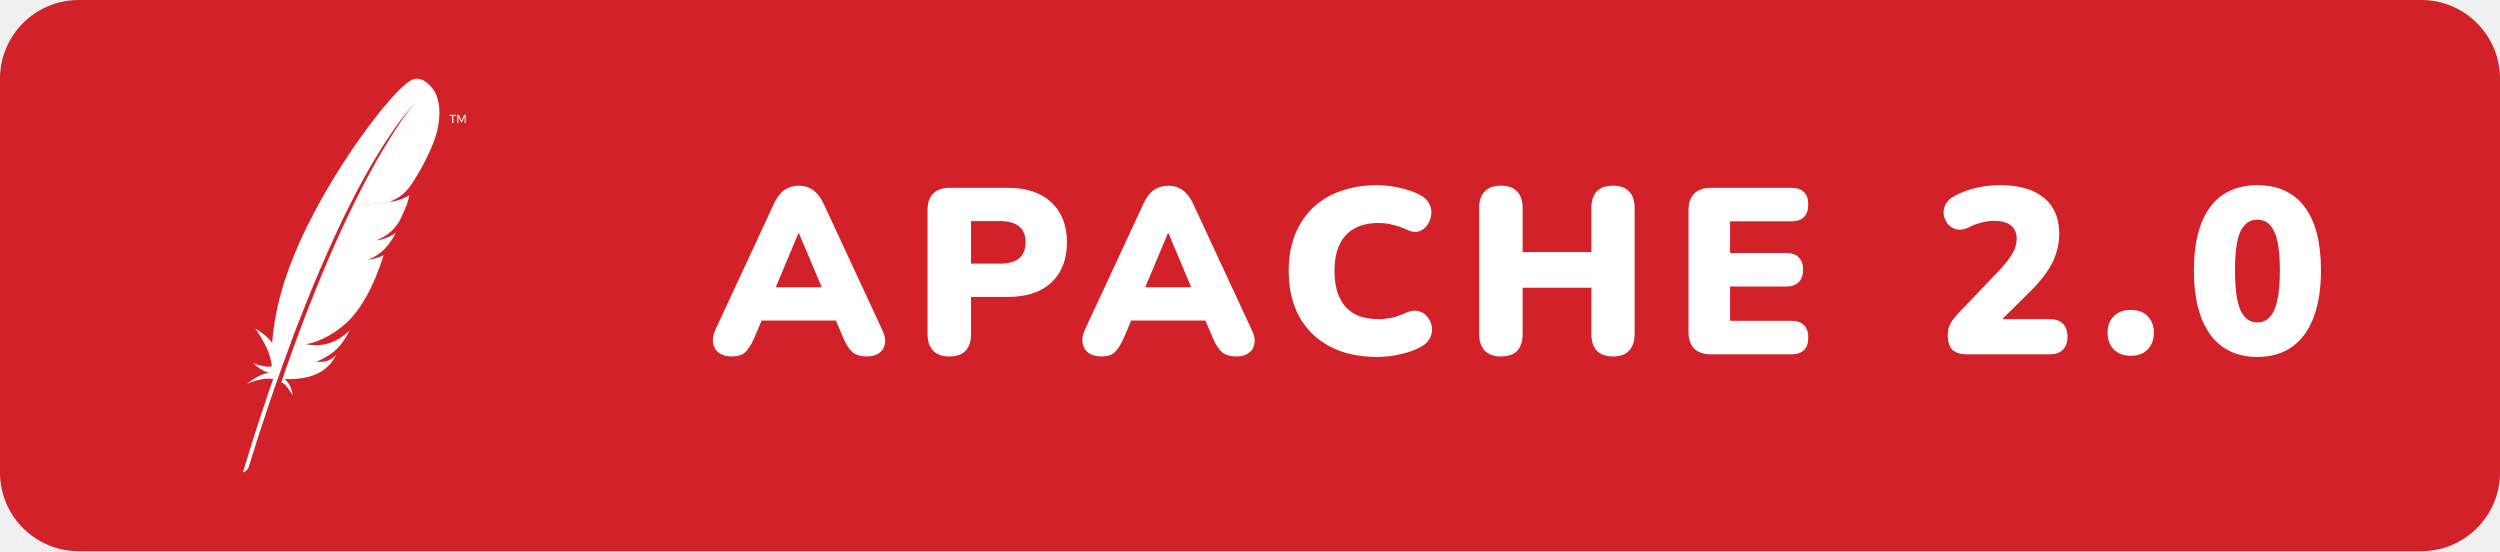
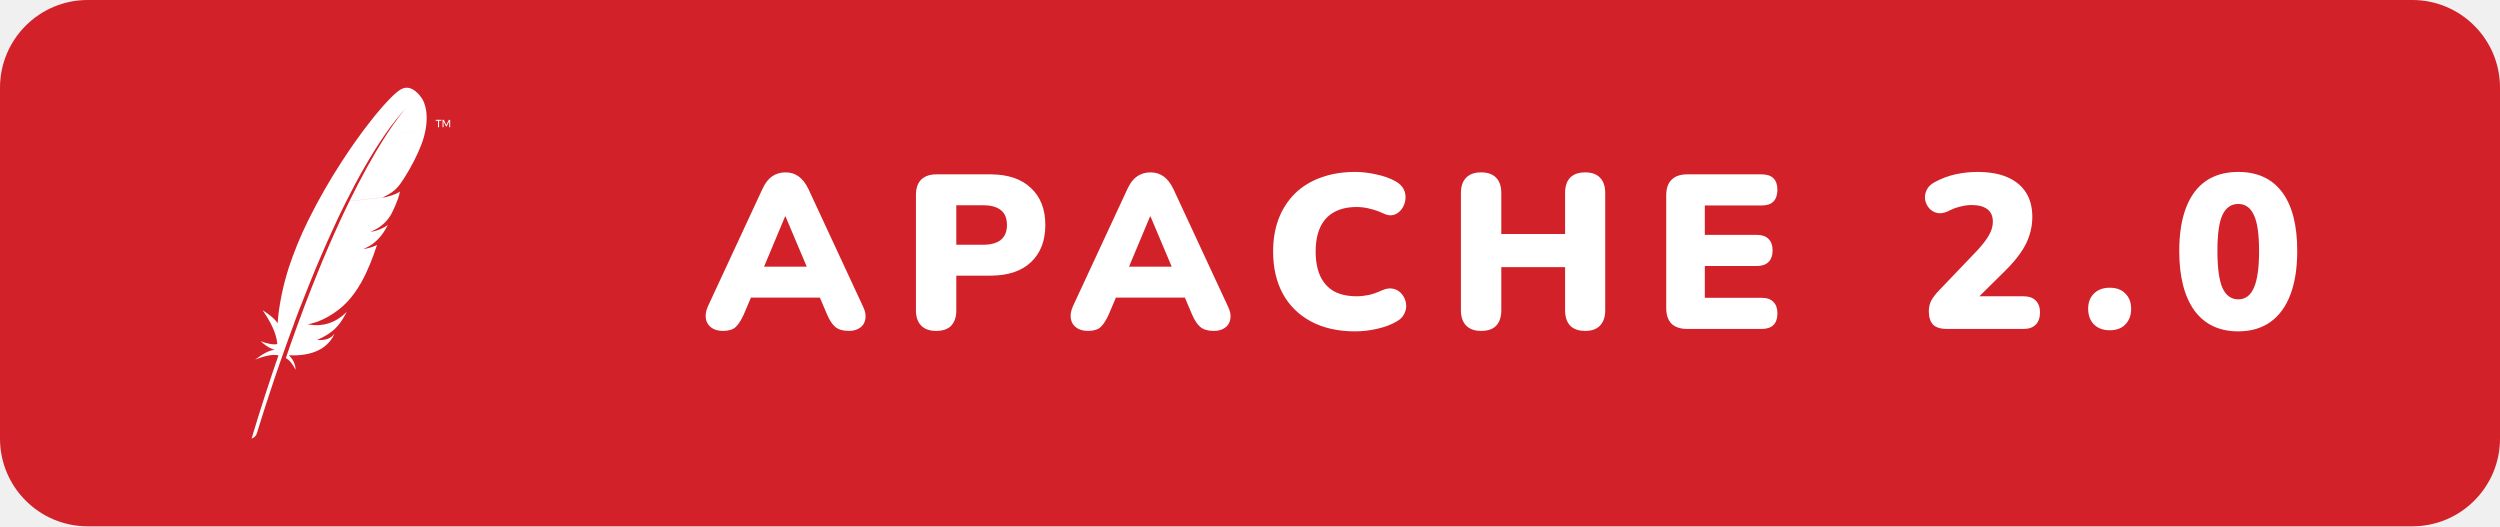
- <svg xmlns="http://www.w3.org/2000/svg" width="127" height="28" viewBox="0 0 127 28" fill="none">
-   <rect width="127" height="28" rx="4" fill="#D22128" />
-   <g clip-path="url(#clip0_2271_111)">
-     <path d="M22.838 5.831V5.886H22.968V6.252H23.028V5.886H23.158V5.831H22.838ZM23.588 5.831L23.442 6.125L23.299 5.831H23.227V6.252H23.282V5.916L23.426 6.208H23.463L23.607 5.916V6.253H23.662V5.831L23.588 5.831ZM20.041 6.664C19.871 6.922 19.687 7.214 19.491 7.547L19.457 7.599C19.087 8.225 18.736 8.861 18.403 9.507C18.247 9.807 18.087 10.126 17.922 10.462L19.811 10.254C20.361 10.002 20.607 9.772 20.846 9.441C20.912 9.346 20.976 9.251 21.038 9.156C21.23 8.853 21.422 8.52 21.591 8.189C21.755 7.867 21.899 7.55 22.012 7.264C22.081 7.081 22.137 6.912 22.177 6.764C22.212 6.632 22.238 6.508 22.26 6.389C21.523 6.514 20.622 6.635 20.037 6.664H20.041ZM17.912 10.483L17.848 10.616C17.783 10.75 17.717 10.883 17.651 11.023C17.58 11.173 17.508 11.326 17.435 11.483L17.325 11.722C16.907 12.629 16.51 13.546 16.136 14.472C16 14.803 15.863 15.145 15.725 15.497C15.6 15.814 15.477 16.135 15.35 16.467L15.333 16.517C15.208 16.847 15.083 17.186 14.956 17.534L14.947 17.556L15.547 17.49C15.536 17.489 15.524 17.488 15.512 17.485C16.232 17.396 17.187 16.86 17.804 16.196C18.089 15.89 18.347 15.529 18.587 15.107C18.765 14.793 18.931 14.445 19.091 14.059C19.231 13.721 19.364 13.356 19.491 12.961C19.327 13.048 19.138 13.111 18.93 13.156C18.855 13.174 18.779 13.187 18.702 13.195C19.374 12.936 19.797 12.441 20.105 11.828C19.861 11.997 19.587 12.118 19.298 12.185C19.248 12.195 19.201 12.203 19.153 12.21L19.117 12.215H19.119C19.351 12.116 19.547 12.008 19.717 11.879C19.929 11.72 20.109 11.522 20.248 11.297L20.301 11.211L20.365 11.082C20.48 10.852 20.582 10.616 20.671 10.374L20.696 10.301C20.74 10.175 20.774 10.046 20.798 9.915C20.773 9.935 20.747 9.953 20.72 9.969C20.517 10.09 20.17 10.2 19.89 10.252L20.442 10.191L19.889 10.251H19.875L19.791 10.266C19.797 10.263 19.8 10.261 19.806 10.259L17.918 10.467L17.907 10.486L17.912 10.483ZM14.892 17.708C14.795 17.977 14.696 18.253 14.597 18.535L14.592 18.547C14.579 18.586 14.566 18.626 14.551 18.666C14.484 18.855 14.426 19.026 14.292 19.416C14.512 19.516 14.688 19.778 14.855 20.076C14.839 19.761 14.7 19.465 14.466 19.251C15.544 19.301 16.475 19.026 16.958 18.237C17 18.167 17.038 18.093 17.075 18.014C16.858 18.291 16.583 18.409 16.075 18.381C16.075 18.381 16.072 18.381 16.071 18.382L16.074 18.381C16.824 18.044 17.202 17.722 17.536 17.186C17.614 17.059 17.691 16.92 17.769 16.767C17.112 17.442 16.351 17.634 15.549 17.488L14.949 17.553C14.93 17.604 14.911 17.654 14.893 17.706L14.892 17.708ZM20.851 4.093C20.537 4.278 20.017 4.801 19.394 5.562L19.966 6.641C20.366 6.068 20.774 5.551 21.184 5.111L21.232 5.059C21.216 5.076 21.199 5.092 21.185 5.111C21.052 5.257 20.648 5.727 20.039 6.663C20.625 6.634 21.526 6.513 22.261 6.388C22.479 5.163 22.046 4.603 22.046 4.603C22.046 4.603 21.496 3.711 20.849 4.095L20.851 4.093ZM18.281 9.428C18.623 8.789 18.986 8.161 19.369 7.545L19.402 7.491C19.589 7.198 19.777 6.914 19.966 6.641L19.396 5.564L19.265 5.724C19.101 5.928 18.929 6.149 18.754 6.382C18.157 7.182 17.597 8.007 17.074 8.857L17.056 8.889L17.8 10.358C17.958 10.043 18.116 9.731 18.279 9.426L18.281 9.428ZM15.172 16.361C15.304 16.023 15.438 15.686 15.575 15.341C15.705 15.012 15.841 14.682 15.978 14.349C16.401 13.338 16.846 12.337 17.311 11.346L17.482 10.992C17.582 10.79 17.68 10.588 17.782 10.389C17.786 10.377 17.791 10.366 17.799 10.356L17.053 8.886L17.017 8.945C16.841 9.232 16.67 9.521 16.502 9.813C16.182 10.37 15.878 10.937 15.592 11.513L15.514 11.674C15.107 12.507 14.757 13.366 14.466 14.246C14.29 14.793 14.146 15.348 14.032 15.911L14.779 17.386C14.877 17.121 14.979 16.854 15.082 16.583L15.172 16.361ZM14.026 15.965C13.931 16.43 13.866 16.901 13.831 17.375C13.831 17.391 13.827 17.408 13.826 17.425C13.593 17.05 12.968 16.685 12.972 16.688C13.419 17.336 13.758 17.98 13.809 18.613C13.567 18.661 13.239 18.591 12.859 18.451C13.255 18.814 13.551 18.914 13.667 18.941C13.306 18.966 12.926 19.214 12.546 19.499C13.102 19.274 13.554 19.182 13.876 19.257C13.367 20.707 12.851 22.303 12.34 23.999C12.411 23.979 12.476 23.941 12.528 23.89C12.581 23.838 12.621 23.774 12.643 23.704C12.735 23.397 13.343 21.382 14.291 18.733L14.372 18.508L14.396 18.443C14.496 18.166 14.601 17.883 14.707 17.593L14.782 17.396V17.392L14.034 15.916C14.031 15.933 14.026 15.95 14.024 15.966L14.026 15.965Z" fill="white" />
+ <svg xmlns="http://www.w3.org/2000/svg" width="114" height="24" viewBox="0 0 114 24" fill="none">
+   <rect width="114" height="24" rx="4" fill="#D22128" />
+   <g clip-path="url(#clip0_2272_136)">
+     <path d="M19.869 5.464V5.508H19.973V5.802H20.021V5.508H20.125V5.464H19.869ZM20.469 5.464L20.353 5.7L20.238 5.464H20.18V5.802H20.225V5.533L20.339 5.766H20.369L20.484 5.533V5.802H20.528V5.465L20.469 5.464ZM17.631 6.131C17.495 6.338 17.349 6.571 17.191 6.838L17.165 6.879C16.869 7.379 16.587 7.889 16.321 8.406C16.197 8.646 16.068 8.9 15.937 9.17L17.448 9.003C17.888 8.802 18.085 8.618 18.276 8.352C18.328 8.277 18.379 8.201 18.429 8.124C18.583 7.882 18.736 7.616 18.871 7.351C19.003 7.094 19.118 6.84 19.208 6.611C19.263 6.464 19.308 6.33 19.34 6.211C19.368 6.106 19.389 6.006 19.407 5.911C18.817 6.011 18.097 6.108 17.628 6.131H17.631ZM15.929 9.186L15.877 9.293C15.825 9.4 15.773 9.506 15.72 9.618C15.663 9.738 15.605 9.861 15.547 9.986L15.459 10.178C15.124 10.903 14.807 11.637 14.507 12.378C14.399 12.642 14.289 12.916 14.179 13.198C14.079 13.451 13.981 13.708 13.879 13.974L13.865 14.014C13.765 14.278 13.665 14.548 13.563 14.827L13.557 14.845L14.037 14.792C14.027 14.791 14.018 14.79 14.009 14.788C14.584 14.717 15.349 14.288 15.842 13.756C16.07 13.512 16.277 13.223 16.469 12.886C16.611 12.634 16.744 12.356 16.871 12.047C16.983 11.777 17.09 11.485 17.191 11.168C17.061 11.238 16.909 11.288 16.743 11.325C16.683 11.339 16.622 11.349 16.561 11.356C17.098 11.149 17.437 10.752 17.683 10.262C17.488 10.397 17.269 10.494 17.037 10.548C16.997 10.556 16.96 10.562 16.921 10.568L16.893 10.572H16.894C17.079 10.493 17.237 10.406 17.373 10.303C17.542 10.175 17.686 10.018 17.797 9.838L17.839 9.768L17.891 9.666C17.983 9.482 18.065 9.292 18.135 9.099L18.155 9.04C18.191 8.94 18.218 8.836 18.237 8.732C18.218 8.748 18.197 8.762 18.175 8.775C18.013 8.872 17.735 8.96 17.511 9.002L17.953 8.952L17.51 9.001H17.499L17.432 9.012C17.436 9.01 17.439 9.008 17.443 9.007L15.933 9.174L15.925 9.188L15.929 9.186ZM13.513 14.966C13.435 15.182 13.355 15.402 13.276 15.628L13.273 15.638C13.262 15.668 13.251 15.7 13.239 15.732C13.186 15.884 13.139 16.02 13.033 16.332C13.209 16.412 13.349 16.622 13.483 16.861C13.47 16.609 13.358 16.372 13.172 16.201C14.034 16.241 14.779 16.021 15.165 15.39C15.199 15.334 15.229 15.274 15.259 15.211C15.085 15.433 14.865 15.527 14.459 15.504C14.459 15.504 14.456 15.504 14.455 15.506L14.458 15.504C15.058 15.235 15.361 14.978 15.627 14.549C15.69 14.447 15.751 14.336 15.814 14.214C15.289 14.754 14.679 14.907 14.038 14.79L13.558 14.842C13.543 14.883 13.528 14.923 13.513 14.964L13.513 14.966ZM18.279 4.074C18.029 4.222 17.613 4.641 17.114 5.25L17.571 6.112C17.891 5.654 18.218 5.241 18.546 4.888L18.585 4.847C18.571 4.86 18.558 4.874 18.547 4.888C18.44 5.006 18.117 5.382 17.63 6.13C18.099 6.107 18.819 6.01 19.407 5.91C19.582 4.93 19.235 4.482 19.235 4.482C19.235 4.482 18.795 3.769 18.278 4.076L18.279 4.074ZM16.223 8.342C16.497 7.831 16.788 7.328 17.094 6.836L17.121 6.793C17.27 6.558 17.421 6.331 17.572 6.113L17.115 5.251L17.011 5.379C16.879 5.542 16.742 5.719 16.602 5.906C16.125 6.545 15.676 7.206 15.258 7.886L15.243 7.911L15.839 9.086C15.965 8.834 16.092 8.585 16.222 8.341L16.223 8.342ZM13.737 13.889C13.842 13.618 13.949 13.349 14.059 13.072C14.163 12.81 14.272 12.546 14.381 12.279C14.72 11.47 15.075 10.669 15.448 9.876L15.585 9.594C15.665 9.432 15.743 9.27 15.825 9.111C15.828 9.101 15.832 9.092 15.838 9.084L15.241 7.909L15.212 7.956C15.072 8.185 14.935 8.417 14.801 8.65C14.544 9.096 14.302 9.55 14.073 10.01L14.01 10.139C13.684 10.805 13.404 11.493 13.171 12.197C13.031 12.634 12.915 13.078 12.825 13.528L13.422 14.708C13.5 14.497 13.582 14.283 13.665 14.066L13.737 13.889ZM12.819 13.572C12.743 13.944 12.691 14.321 12.663 14.7C12.663 14.713 12.661 14.726 12.66 14.74C12.473 14.44 11.973 14.148 11.976 14.15C12.334 14.669 12.605 15.184 12.646 15.69C12.453 15.729 12.19 15.672 11.886 15.56C12.203 15.851 12.439 15.931 12.533 15.952C12.243 15.972 11.939 16.171 11.635 16.399C12.081 16.219 12.442 16.146 12.699 16.206C12.293 17.366 11.879 18.642 11.471 19.999C11.527 19.983 11.579 19.953 11.622 19.911C11.664 19.87 11.695 19.819 11.713 19.763C11.787 19.518 12.273 17.906 13.032 15.786L13.097 15.606L13.115 15.554C13.195 15.333 13.279 15.106 13.365 14.874L13.425 14.716V14.714L12.826 13.533C12.824 13.546 12.819 13.56 12.818 13.573L12.819 13.572Z" fill="white" />
  </g>
-   <path d="M37.164 18.108C36.916 18.108 36.708 18.052 36.54 17.94C36.372 17.82 36.268 17.66 36.228 17.46C36.188 17.252 36.224 17.02 36.336 16.764L39.324 10.332C39.468 10.02 39.644 9.792 39.852 9.648C40.068 9.504 40.312 9.432 40.584 9.432C40.856 9.432 41.092 9.504 41.292 9.648C41.5 9.792 41.68 10.02 41.832 10.332L44.82 16.764C44.948 17.02 44.992 17.252 44.952 17.46C44.92 17.668 44.82 17.828 44.652 17.94C44.492 18.052 44.292 18.108 44.052 18.108C43.732 18.108 43.484 18.036 43.308 17.892C43.14 17.748 42.988 17.516 42.852 17.196L42.204 15.672L43.044 16.284H38.1L38.952 15.672L38.304 17.196C38.16 17.516 38.012 17.748 37.86 17.892C37.708 18.036 37.476 18.108 37.164 18.108ZM40.56 11.844L39.168 15.168L38.832 14.592H42.324L41.988 15.168L40.584 11.844H40.56ZM48.224 18.108C47.872 18.108 47.6 18.012 47.408 17.82C47.216 17.62 47.12 17.344 47.12 16.992V10.656C47.12 10.296 47.216 10.02 47.408 9.828C47.608 9.636 47.884 9.54 48.236 9.54H51.188C52.148 9.54 52.888 9.788 53.408 10.284C53.936 10.772 54.2 11.448 54.2 12.312C54.2 13.176 53.936 13.856 53.408 14.352C52.888 14.84 52.148 15.084 51.188 15.084H49.328V16.992C49.328 17.344 49.236 17.62 49.052 17.82C48.868 18.012 48.592 18.108 48.224 18.108ZM49.328 13.392H50.804C51.22 13.392 51.54 13.304 51.764 13.128C51.988 12.944 52.1 12.672 52.1 12.312C52.1 11.944 51.988 11.672 51.764 11.496C51.54 11.32 51.22 11.232 50.804 11.232H49.328V13.392ZM55.935 18.108C55.687 18.108 55.479 18.052 55.311 17.94C55.143 17.82 55.039 17.66 54.999 17.46C54.959 17.252 54.995 17.02 55.107 16.764L58.095 10.332C58.239 10.02 58.415 9.792 58.623 9.648C58.839 9.504 59.083 9.432 59.355 9.432C59.627 9.432 59.863 9.504 60.063 9.648C60.271 9.792 60.451 10.02 60.603 10.332L63.591 16.764C63.719 17.02 63.763 17.252 63.723 17.46C63.691 17.668 63.591 17.828 63.423 17.94C63.263 18.052 63.063 18.108 62.823 18.108C62.503 18.108 62.255 18.036 62.079 17.892C61.911 17.748 61.759 17.516 61.623 17.196L60.975 15.672L61.815 16.284H56.871L57.723 15.672L57.075 17.196C56.931 17.516 56.783 17.748 56.631 17.892C56.479 18.036 56.247 18.108 55.935 18.108ZM59.331 11.844L57.939 15.168L57.603 14.592H61.095L60.759 15.168L59.355 11.844H59.331ZM69.953 18.132C69.016 18.132 68.213 17.952 67.54 17.592C66.868 17.232 66.353 16.724 65.993 16.068C65.641 15.412 65.465 14.644 65.465 13.764C65.465 13.108 65.564 12.512 65.764 11.976C65.972 11.44 66.269 10.98 66.653 10.596C67.044 10.212 67.516 9.92 68.069 9.72C68.629 9.512 69.257 9.408 69.953 9.408C70.32 9.408 70.701 9.452 71.093 9.54C71.493 9.62 71.844 9.744 72.148 9.912C72.373 10.032 72.528 10.184 72.617 10.368C72.704 10.552 72.733 10.74 72.701 10.932C72.677 11.124 72.609 11.296 72.496 11.448C72.385 11.6 72.24 11.704 72.064 11.76C71.888 11.808 71.697 11.78 71.489 11.676C71.249 11.564 71.008 11.48 70.769 11.424C70.537 11.36 70.293 11.328 70.037 11.328C69.54 11.328 69.124 11.424 68.788 11.616C68.46 11.8 68.213 12.072 68.044 12.432C67.876 12.792 67.793 13.236 67.793 13.764C67.793 14.292 67.876 14.74 68.044 15.108C68.213 15.468 68.46 15.744 68.788 15.936C69.124 16.12 69.54 16.212 70.037 16.212C70.245 16.212 70.469 16.188 70.709 16.14C70.948 16.084 71.184 16 71.416 15.888C71.656 15.784 71.868 15.756 72.052 15.804C72.245 15.852 72.397 15.948 72.508 16.092C72.629 16.236 72.704 16.404 72.737 16.596C72.769 16.78 72.74 16.964 72.653 17.148C72.573 17.332 72.428 17.48 72.221 17.592C71.941 17.76 71.593 17.892 71.177 17.988C70.769 18.084 70.361 18.132 69.953 18.132ZM76.246 18.108C75.894 18.108 75.622 18.012 75.43 17.82C75.238 17.62 75.142 17.34 75.142 16.98V10.56C75.142 10.192 75.238 9.912 75.43 9.72C75.622 9.528 75.894 9.432 76.246 9.432C76.606 9.432 76.878 9.528 77.062 9.72C77.254 9.912 77.35 10.192 77.35 10.56V12.804H80.842V10.56C80.842 10.192 80.934 9.912 81.118 9.72C81.31 9.528 81.586 9.432 81.946 9.432C82.298 9.432 82.566 9.528 82.75 9.72C82.942 9.912 83.038 10.192 83.038 10.56V16.98C83.038 17.34 82.942 17.62 82.75 17.82C82.566 18.012 82.298 18.108 81.946 18.108C81.586 18.108 81.31 18.012 81.118 17.82C80.934 17.62 80.842 17.34 80.842 16.98V14.616H77.35V16.98C77.35 17.34 77.258 17.62 77.074 17.82C76.89 18.012 76.614 18.108 76.246 18.108ZM86.928 18C86.552 18 86.264 17.904 86.064 17.712C85.872 17.512 85.776 17.228 85.776 16.86V10.68C85.776 10.312 85.872 10.032 86.064 9.84C86.264 9.64 86.552 9.54 86.928 9.54H90.996C91.284 9.54 91.5 9.612 91.644 9.756C91.788 9.9 91.86 10.108 91.86 10.38C91.86 10.66 91.788 10.876 91.644 11.028C91.5 11.172 91.284 11.244 90.996 11.244H87.888V12.852H90.732C91.012 12.852 91.224 12.924 91.368 13.068C91.52 13.212 91.596 13.424 91.596 13.704C91.596 13.984 91.52 14.196 91.368 14.34C91.224 14.484 91.012 14.556 90.732 14.556H87.888V16.296H90.996C91.284 16.296 91.5 16.372 91.644 16.524C91.788 16.668 91.86 16.876 91.86 17.148C91.86 17.428 91.788 17.64 91.644 17.784C91.5 17.928 91.284 18 90.996 18H86.928ZM99.941 18C99.588 18 99.332 17.92 99.172 17.76C99.02 17.592 98.945 17.348 98.945 17.028C98.945 16.804 98.993 16.604 99.088 16.428C99.192 16.252 99.325 16.08 99.484 15.912L101.585 13.716C101.897 13.38 102.117 13.092 102.245 12.852C102.381 12.612 102.449 12.372 102.449 12.132C102.449 11.828 102.349 11.6 102.149 11.448C101.949 11.296 101.661 11.22 101.285 11.22C101.093 11.22 100.889 11.248 100.673 11.304C100.457 11.352 100.225 11.44 99.977 11.568C99.76 11.664 99.564 11.692 99.388 11.652C99.221 11.612 99.076 11.524 98.957 11.388C98.844 11.252 98.772 11.096 98.74 10.92C98.716 10.744 98.745 10.572 98.825 10.404C98.904 10.228 99.049 10.084 99.257 9.972C99.624 9.772 100.005 9.628 100.397 9.54C100.797 9.452 101.197 9.408 101.597 9.408C102.253 9.408 102.801 9.504 103.241 9.696C103.689 9.888 104.029 10.168 104.261 10.536C104.493 10.896 104.609 11.344 104.609 11.88C104.609 12.216 104.557 12.544 104.453 12.864C104.357 13.184 104.197 13.504 103.973 13.824C103.757 14.144 103.465 14.484 103.097 14.844L101.153 16.764V16.212H104.117C104.413 16.212 104.637 16.288 104.789 16.44C104.949 16.592 105.029 16.812 105.029 17.1C105.029 17.388 104.949 17.612 104.789 17.772C104.637 17.924 104.413 18 104.117 18H99.941ZM108.24 18.072C107.88 18.072 107.592 17.964 107.376 17.748C107.168 17.532 107.064 17.248 107.064 16.896C107.064 16.552 107.168 16.276 107.376 16.068C107.592 15.852 107.88 15.744 108.24 15.744C108.616 15.744 108.904 15.852 109.104 16.068C109.312 16.276 109.416 16.552 109.416 16.896C109.416 17.248 109.312 17.532 109.104 17.748C108.904 17.964 108.616 18.072 108.24 18.072ZM114.677 18.132C113.637 18.132 112.837 17.752 112.277 16.992C111.725 16.224 111.449 15.14 111.449 13.74C111.449 12.796 111.573 12.004 111.821 11.364C112.069 10.716 112.433 10.228 112.913 9.9C113.393 9.572 113.981 9.408 114.677 9.408C115.725 9.408 116.525 9.776 117.077 10.512C117.629 11.248 117.905 12.32 117.905 13.728C117.905 14.664 117.781 15.46 117.533 16.116C117.285 16.772 116.921 17.272 116.441 17.616C115.961 17.96 115.373 18.132 114.677 18.132ZM114.677 16.38C115.061 16.38 115.345 16.172 115.529 15.756C115.721 15.332 115.817 14.656 115.817 13.728C115.817 12.808 115.721 12.152 115.529 11.76C115.345 11.36 115.061 11.16 114.677 11.16C114.293 11.16 114.005 11.36 113.813 11.76C113.629 12.152 113.537 12.808 113.537 13.728C113.537 14.656 113.629 15.332 113.813 15.756C114.005 16.172 114.293 16.38 114.677 16.38Z" fill="white" />
+   <path d="M32.97 15.09C32.763 15.09 32.59 15.043 32.45 14.95C32.31 14.85 32.223 14.717 32.19 14.55C32.157 14.377 32.187 14.183 32.28 13.97L34.77 8.61C34.89 8.35 35.037 8.16 35.21 8.04C35.39 7.92 35.593 7.86 35.82 7.86C36.047 7.86 36.243 7.92 36.41 8.04C36.583 8.16 36.733 8.35 36.86 8.61L39.35 13.97C39.457 14.183 39.493 14.377 39.46 14.55C39.433 14.723 39.35 14.857 39.21 14.95C39.077 15.043 38.91 15.09 38.71 15.09C38.443 15.09 38.237 15.03 38.09 14.91C37.95 14.79 37.823 14.597 37.71 14.33L37.17 13.06L37.87 13.57H33.75L34.46 13.06L33.92 14.33C33.8 14.597 33.677 14.79 33.55 14.91C33.423 15.03 33.23 15.09 32.97 15.09ZM35.8 9.87L34.64 12.64L34.36 12.16H37.27L36.99 12.64L35.82 9.87H35.8ZM42.687 15.09C42.394 15.09 42.167 15.01 42.007 14.85C41.847 14.683 41.767 14.453 41.767 14.16V8.88C41.767 8.58 41.847 8.35 42.007 8.19C42.174 8.03 42.404 7.95 42.697 7.95H45.157C45.957 7.95 46.574 8.157 47.007 8.57C47.447 8.977 47.667 9.54 47.667 10.26C47.667 10.98 47.447 11.547 47.007 11.96C46.574 12.367 45.957 12.57 45.157 12.57H43.607V14.16C43.607 14.453 43.53 14.683 43.377 14.85C43.224 15.01 42.994 15.09 42.687 15.09ZM43.607 11.16H44.837C45.184 11.16 45.45 11.087 45.637 10.94C45.824 10.787 45.917 10.56 45.917 10.26C45.917 9.953 45.824 9.727 45.637 9.58C45.45 9.433 45.184 9.36 44.837 9.36H43.607V11.16ZM49.613 15.09C49.406 15.09 49.233 15.043 49.093 14.95C48.953 14.85 48.866 14.717 48.833 14.55C48.799 14.377 48.829 14.183 48.923 13.97L51.413 8.61C51.533 8.35 51.679 8.16 51.853 8.04C52.033 7.92 52.236 7.86 52.463 7.86C52.689 7.86 52.886 7.92 53.053 8.04C53.226 8.16 53.376 8.35 53.503 8.61L55.993 13.97C56.099 14.183 56.136 14.377 56.103 14.55C56.076 14.723 55.993 14.857 55.853 14.95C55.719 15.043 55.553 15.09 55.353 15.09C55.086 15.09 54.879 15.03 54.733 14.91C54.593 14.79 54.466 14.597 54.353 14.33L53.813 13.06L54.513 13.57H50.393L51.103 13.06L50.563 14.33C50.443 14.597 50.319 14.79 50.193 14.91C50.066 15.03 49.873 15.09 49.613 15.09ZM52.443 9.87L51.283 12.64L51.003 12.16H53.913L53.633 12.64L52.463 9.87H52.443ZM61.794 15.11C61.014 15.11 60.344 14.96 59.784 14.66C59.224 14.36 58.794 13.937 58.494 13.39C58.2 12.843 58.054 12.203 58.054 11.47C58.054 10.923 58.137 10.427 58.304 9.98C58.477 9.533 58.724 9.15 59.044 8.83C59.37 8.51 59.764 8.267 60.224 8.1C60.69 7.927 61.214 7.84 61.794 7.84C62.1 7.84 62.417 7.877 62.744 7.95C63.077 8.017 63.37 8.12 63.624 8.26C63.81 8.36 63.94 8.487 64.014 8.64C64.087 8.793 64.11 8.95 64.084 9.11C64.064 9.27 64.007 9.413 63.914 9.54C63.82 9.667 63.7 9.753 63.554 9.8C63.407 9.84 63.247 9.817 63.074 9.73C62.874 9.637 62.674 9.567 62.474 9.52C62.28 9.467 62.077 9.44 61.864 9.44C61.45 9.44 61.104 9.52 60.824 9.68C60.55 9.833 60.344 10.06 60.204 10.36C60.064 10.66 59.994 11.03 59.994 11.47C59.994 11.91 60.064 12.283 60.204 12.59C60.344 12.89 60.55 13.12 60.824 13.28C61.104 13.433 61.45 13.51 61.864 13.51C62.037 13.51 62.224 13.49 62.424 13.45C62.624 13.403 62.82 13.333 63.014 13.24C63.214 13.153 63.39 13.13 63.544 13.17C63.704 13.21 63.83 13.29 63.924 13.41C64.024 13.53 64.087 13.67 64.114 13.83C64.14 13.983 64.117 14.137 64.044 14.29C63.977 14.443 63.857 14.567 63.684 14.66C63.45 14.8 63.16 14.91 62.814 14.99C62.474 15.07 62.134 15.11 61.794 15.11ZM67.538 15.09C67.245 15.09 67.019 15.01 66.859 14.85C66.698 14.683 66.618 14.45 66.618 14.15V8.8C66.618 8.493 66.698 8.26 66.859 8.1C67.019 7.94 67.245 7.86 67.538 7.86C67.838 7.86 68.065 7.94 68.219 8.1C68.379 8.26 68.459 8.493 68.459 8.8V10.67H71.368V8.8C71.368 8.493 71.445 8.26 71.599 8.1C71.758 7.94 71.989 7.86 72.288 7.86C72.582 7.86 72.805 7.94 72.959 8.1C73.118 8.26 73.198 8.493 73.198 8.8V14.15C73.198 14.45 73.118 14.683 72.959 14.85C72.805 15.01 72.582 15.09 72.288 15.09C71.989 15.09 71.758 15.01 71.599 14.85C71.445 14.683 71.368 14.45 71.368 14.15V12.18H68.459V14.15C68.459 14.45 68.382 14.683 68.228 14.85C68.075 15.01 67.845 15.09 67.538 15.09ZM76.94 15C76.626 15 76.386 14.92 76.22 14.76C76.06 14.593 75.98 14.357 75.98 14.05V8.9C75.98 8.593 76.06 8.36 76.22 8.2C76.386 8.033 76.626 7.95 76.94 7.95H80.33C80.57 7.95 80.75 8.01 80.87 8.13C80.99 8.25 81.05 8.423 81.05 8.65C81.05 8.883 80.99 9.063 80.87 9.19C80.75 9.31 80.57 9.37 80.33 9.37H77.74V10.71H80.11C80.343 10.71 80.52 10.77 80.64 10.89C80.766 11.01 80.83 11.187 80.83 11.42C80.83 11.653 80.766 11.83 80.64 11.95C80.52 12.07 80.343 12.13 80.11 12.13H77.74V13.58H80.33C80.57 13.58 80.75 13.643 80.87 13.77C80.99 13.89 81.05 14.063 81.05 14.29C81.05 14.523 80.99 14.7 80.87 14.82C80.75 14.94 80.57 15 80.33 15H76.94ZM88.784 15C88.49 15 88.277 14.933 88.144 14.8C88.017 14.66 87.954 14.457 87.954 14.19C87.954 14.003 87.994 13.837 88.074 13.69C88.16 13.543 88.27 13.4 88.404 13.26L90.154 11.43C90.414 11.15 90.597 10.91 90.704 10.71C90.817 10.51 90.874 10.31 90.874 10.11C90.874 9.857 90.79 9.667 90.624 9.54C90.457 9.413 90.217 9.35 89.904 9.35C89.744 9.35 89.574 9.373 89.394 9.42C89.214 9.46 89.02 9.533 88.814 9.64C88.634 9.72 88.47 9.743 88.324 9.71C88.184 9.677 88.064 9.603 87.964 9.49C87.87 9.377 87.81 9.247 87.784 9.1C87.764 8.953 87.787 8.81 87.854 8.67C87.92 8.523 88.04 8.403 88.214 8.31C88.52 8.143 88.837 8.023 89.164 7.95C89.497 7.877 89.83 7.84 90.164 7.84C90.71 7.84 91.167 7.92 91.534 8.08C91.907 8.24 92.19 8.473 92.384 8.78C92.577 9.08 92.674 9.453 92.674 9.9C92.674 10.18 92.63 10.453 92.544 10.72C92.464 10.987 92.33 11.253 92.144 11.52C91.964 11.787 91.72 12.07 91.414 12.37L89.794 13.97V13.51H92.264C92.51 13.51 92.697 13.573 92.824 13.7C92.957 13.827 93.024 14.01 93.024 14.25C93.024 14.49 92.957 14.677 92.824 14.81C92.697 14.937 92.51 15 92.264 15H88.784ZM96.2 15.06C95.9 15.06 95.66 14.97 95.48 14.79C95.306 14.61 95.22 14.373 95.22 14.08C95.22 13.793 95.306 13.563 95.48 13.39C95.66 13.21 95.9 13.12 96.2 13.12C96.513 13.12 96.753 13.21 96.92 13.39C97.093 13.563 97.18 13.793 97.18 14.08C97.18 14.373 97.093 14.61 96.92 14.79C96.753 14.97 96.513 15.06 96.2 15.06ZM102.064 15.11C101.198 15.11 100.531 14.793 100.064 14.16C99.605 13.52 99.374 12.617 99.374 11.45C99.374 10.663 99.478 10.003 99.684 9.47C99.891 8.93 100.194 8.523 100.594 8.25C100.994 7.977 101.484 7.84 102.064 7.84C102.938 7.84 103.604 8.147 104.064 8.76C104.524 9.373 104.754 10.267 104.754 11.44C104.754 12.22 104.651 12.883 104.444 13.43C104.238 13.977 103.934 14.393 103.534 14.68C103.134 14.967 102.644 15.11 102.064 15.11ZM102.064 13.65C102.384 13.65 102.621 13.477 102.774 13.13C102.934 12.777 103.014 12.213 103.014 11.44C103.014 10.673 102.934 10.127 102.774 9.8C102.621 9.467 102.384 9.3 102.064 9.3C101.744 9.3 101.504 9.467 101.344 9.8C101.191 10.127 101.114 10.673 101.114 11.44C101.114 12.213 101.191 12.777 101.344 13.13C101.504 13.477 101.744 13.65 102.064 13.65Z" fill="white" />
  <defs>
-     <clipPath id="clip0_2271_111">
-       <rect width="20" height="20" fill="white" transform="translate(8 4)" />
+     <clipPath id="clip0_2272_136">
+       <rect width="16" height="16" fill="white" transform="translate(8 4)" />
    </clipPath>
  </defs>
</svg>
